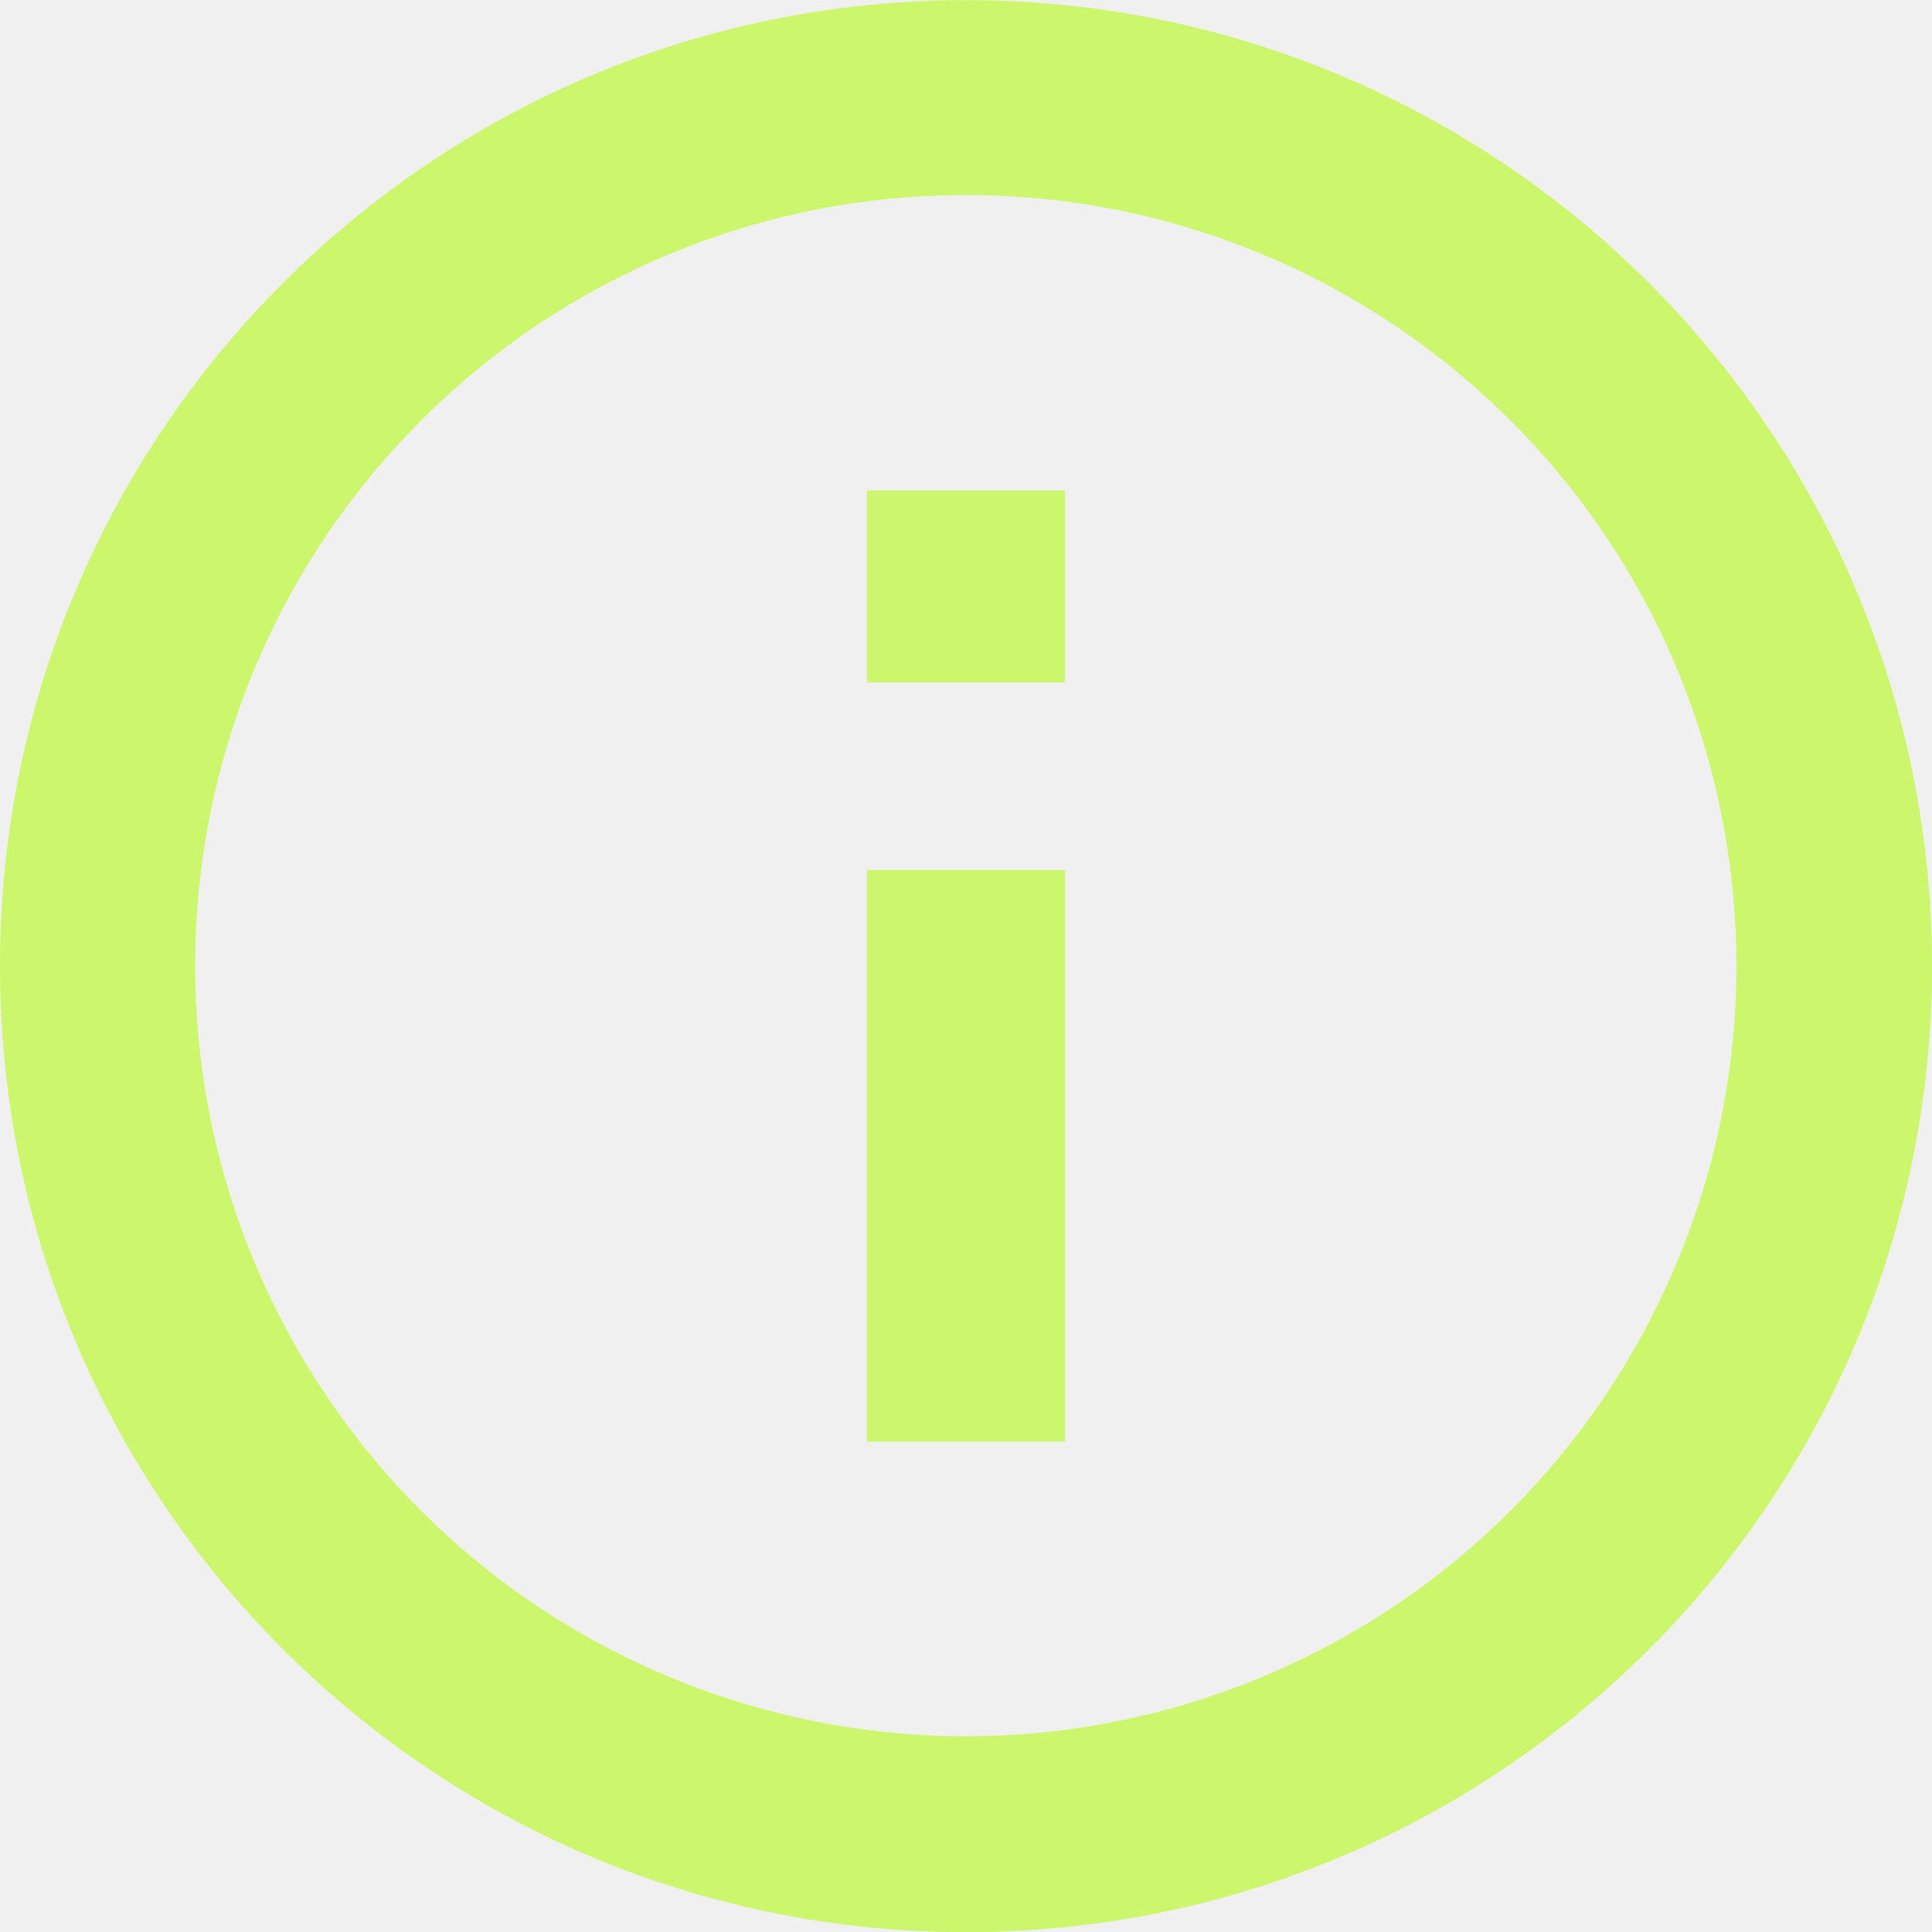
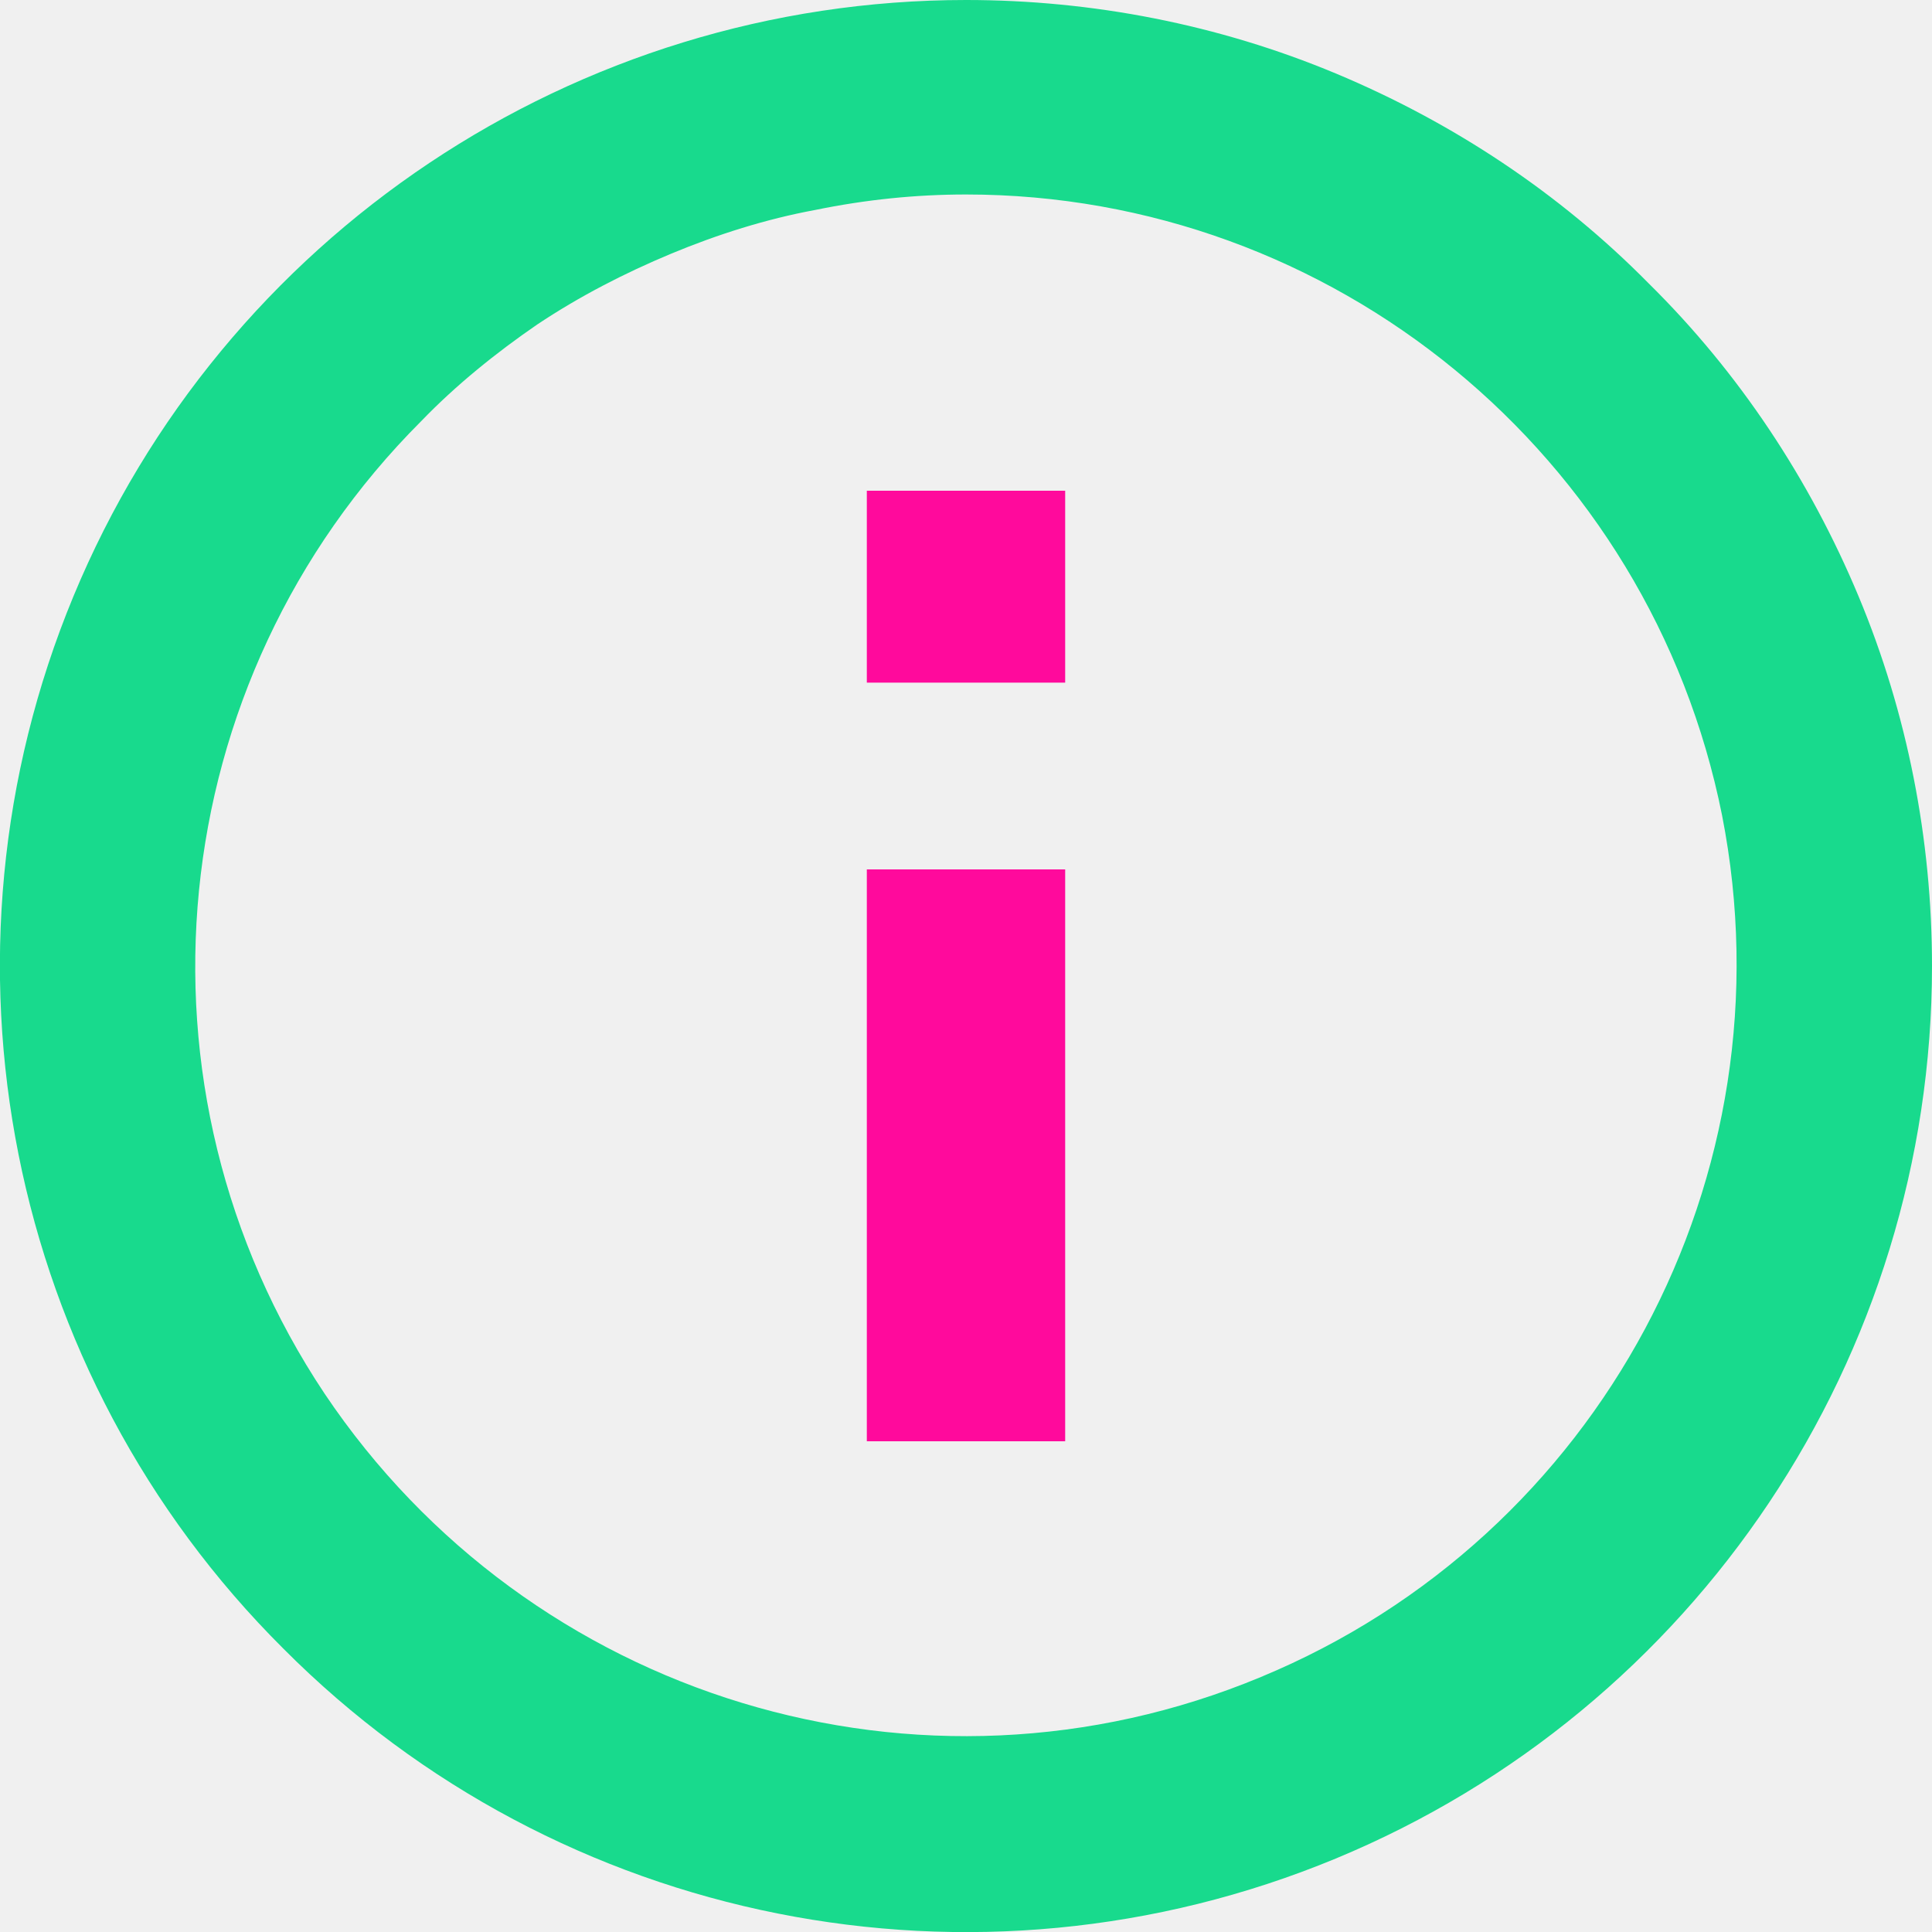
- <svg xmlns="http://www.w3.org/2000/svg" width="15" height="15" viewBox="0 0 15 15">
-   <defs>
-     <style>.a{fill:#ccf66c;}</style>
-   </defs>
-   <g transform="translate(-3.375 -3.375)">
-     <path class="a" d="M10.875,4.889A5.983,5.983,0,1,1,6.642,6.642a5.961,5.961,0,0,1,4.233-1.752m0-1.514a7.5,7.5,0,1,0,7.5,7.5,7.5,7.5,0,0,0-7.5-7.5Z" />
-     <path class="a" d="M18.061,18.073H16.523V13.635h1.538Zm0-5.894H16.523V10.688h1.538Z" transform="translate(-6.417 -3.505)" />
+ <svg xmlns="http://www.w3.org/2000/svg" version="1.2" baseProfile="tiny-ps" viewBox="0 0 15 15" width="15" height="15">
+   <style>
+ 		tspan { white-space:pre }
+ 		.shp0 { fill: #18da8d } 
+ 		.shp1 { fill: #ff0a9c } 
+ 		.shp2 { fill: #ffffff } 
+ 	</style>
+   <g id="Layer">
+     <path id="Layer" fill-rule="evenodd" class="shp0" d="M7.5 0C8.48 0 9.46 0.19 10.37 0.57C11.28 0.95 12.11 1.5 12.8 2.2C13.5 2.89 14.05 3.72 14.43 4.63C14.81 5.54 15 6.52 15 7.5C15 10.53 13.17 13.27 10.37 14.43C7.57 15.59 4.34 14.95 2.2 12.8C0.05 10.66 -0.59 7.43 0.57 4.63C1.73 1.83 4.47 0 7.5 0ZM7.5 1.51C7.11 1.51 6.72 1.55 6.33 1.63C5.95 1.7 5.57 1.82 5.21 1.97C4.85 2.12 4.5 2.3 4.17 2.52C3.85 2.74 3.54 2.99 3.27 3.27C1.25 5.29 0.94 8.45 2.52 10.82C4.11 13.19 7.15 14.12 9.79 13.02C12.42 11.93 13.92 9.13 13.37 6.33C12.81 3.53 10.35 1.51 7.5 1.51L7.5 1.51Z" />
+     <path id="Layer" class="shp1" d="M8.27 11.19L6.73 11.19L6.73 6.75L8.27 6.75L8.27 11.19ZM8.27 5.3L6.73 5.3L6.73 3.81L8.27 3.81L8.27 5.3Z" />
+     <path id="Forma 1" class="shp2" d="M2 4L5 1" />
  </g>
</svg>
